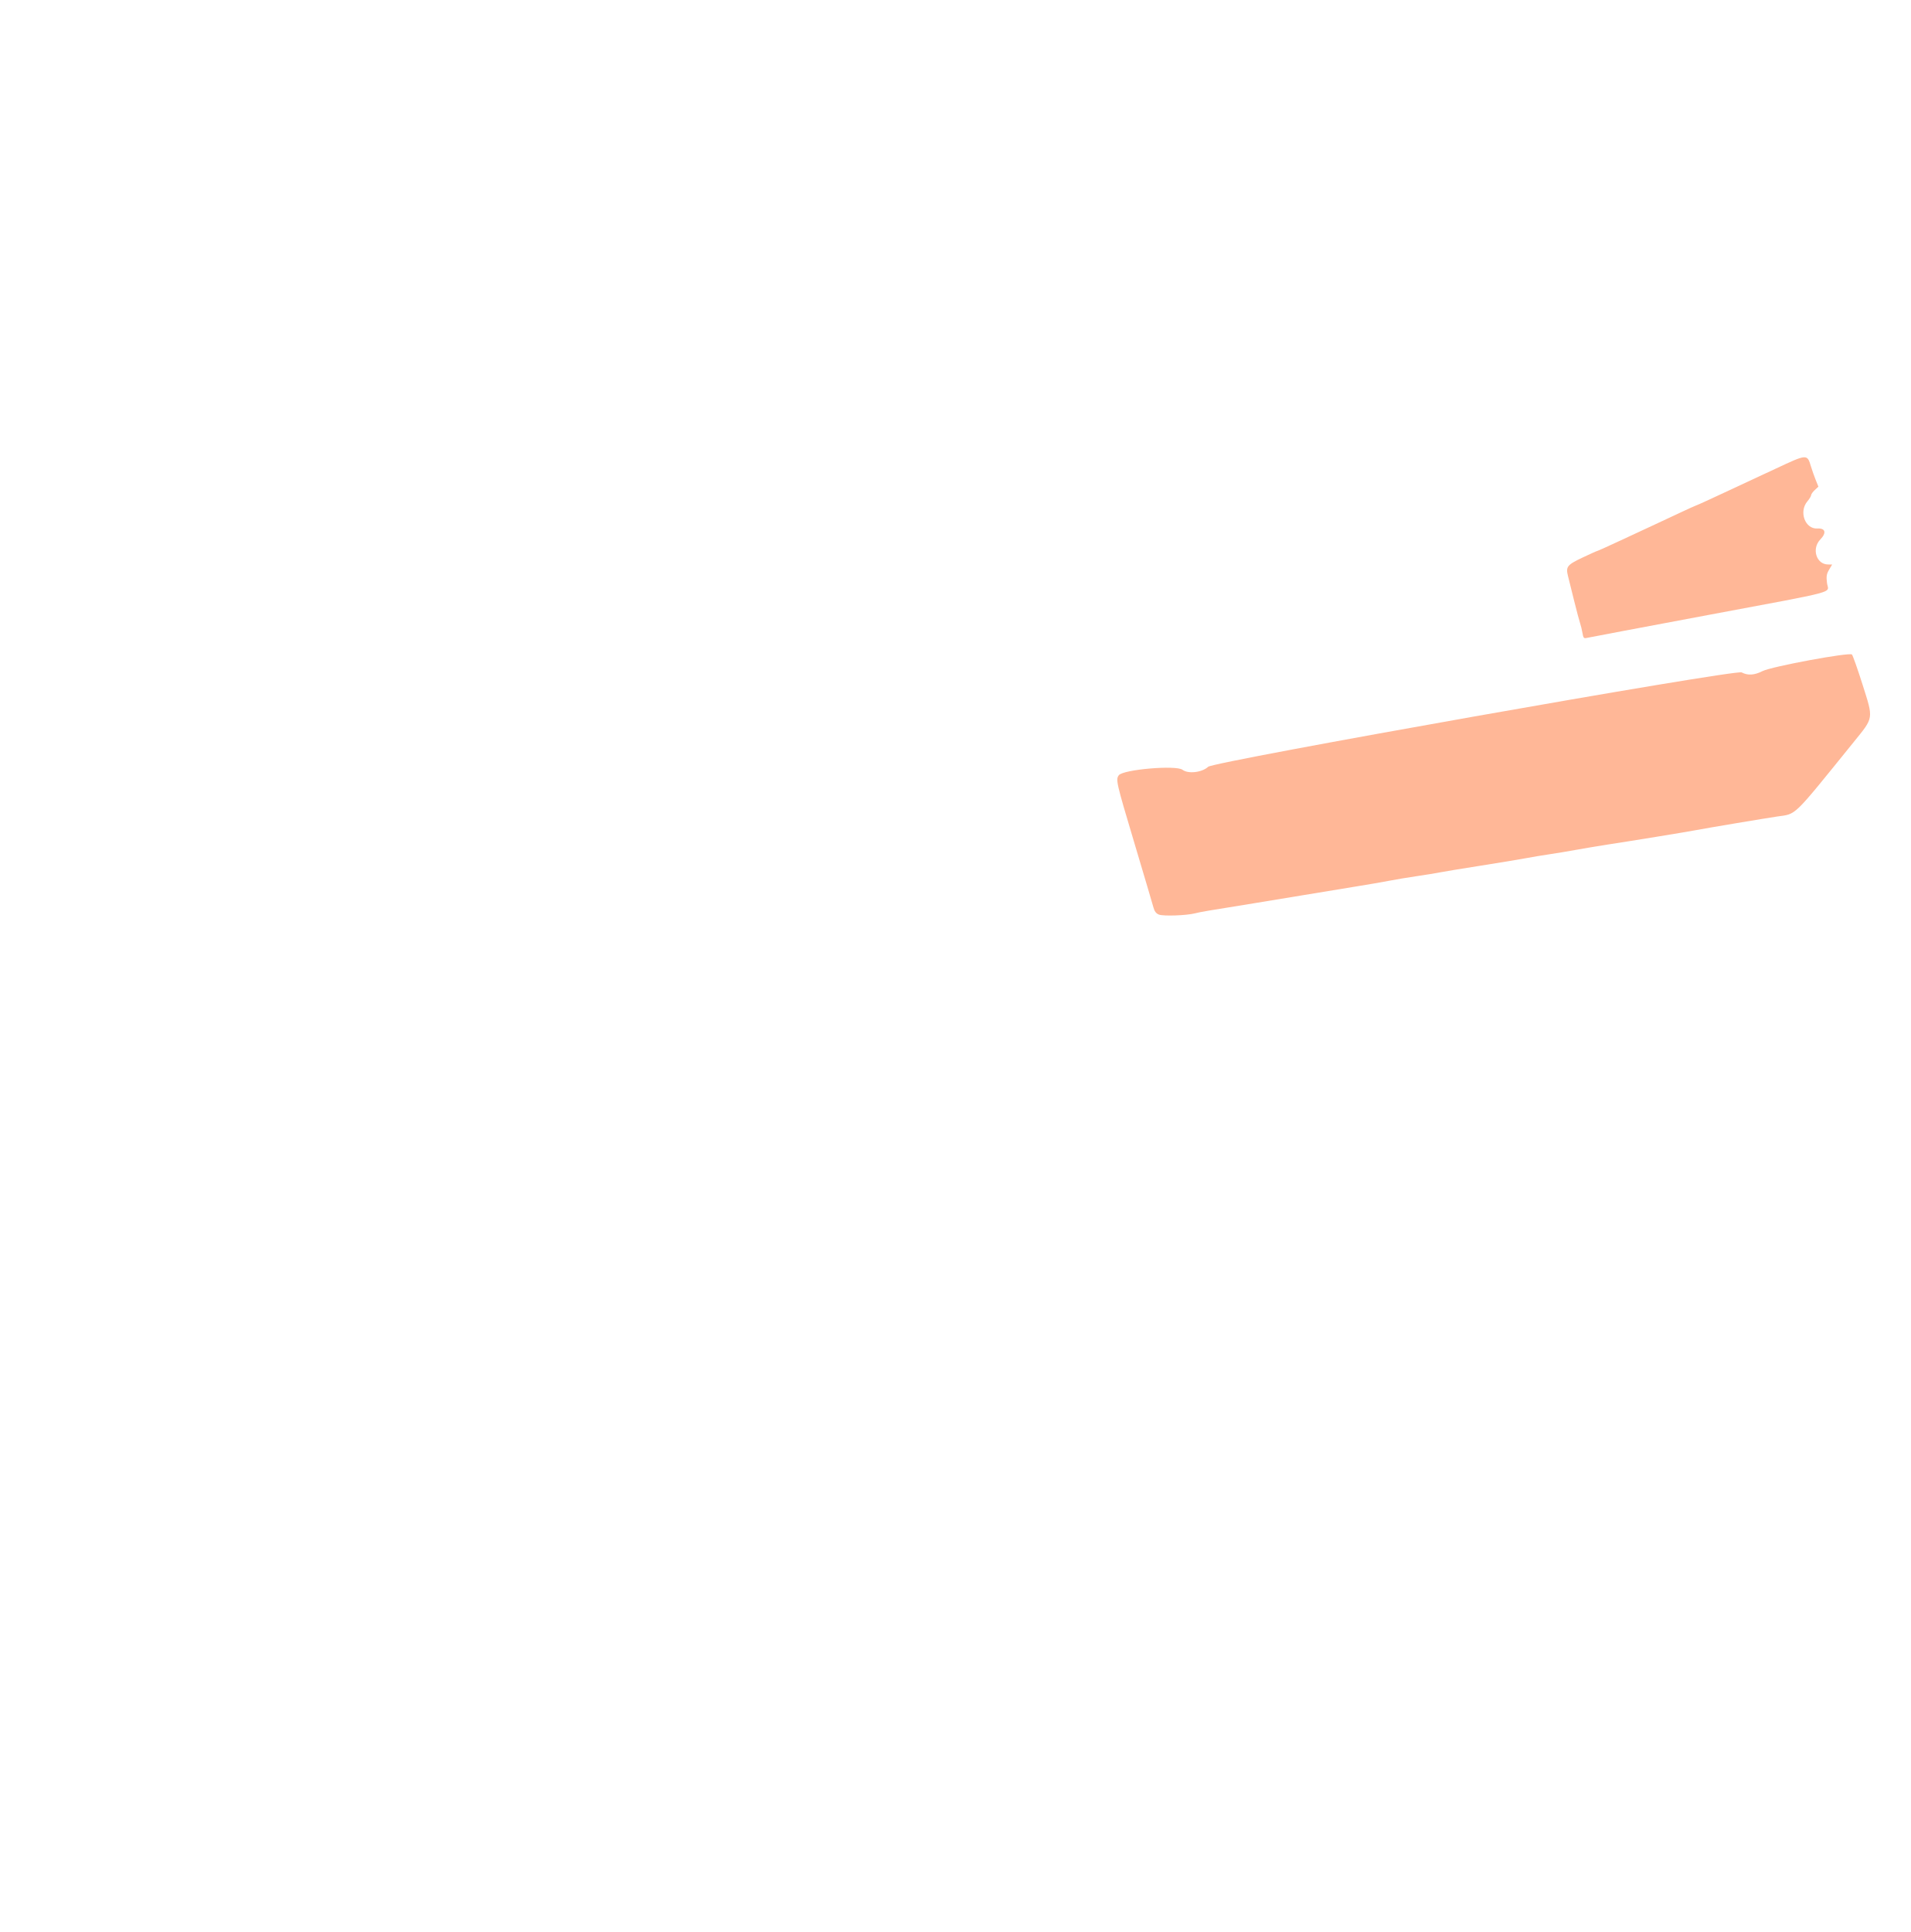
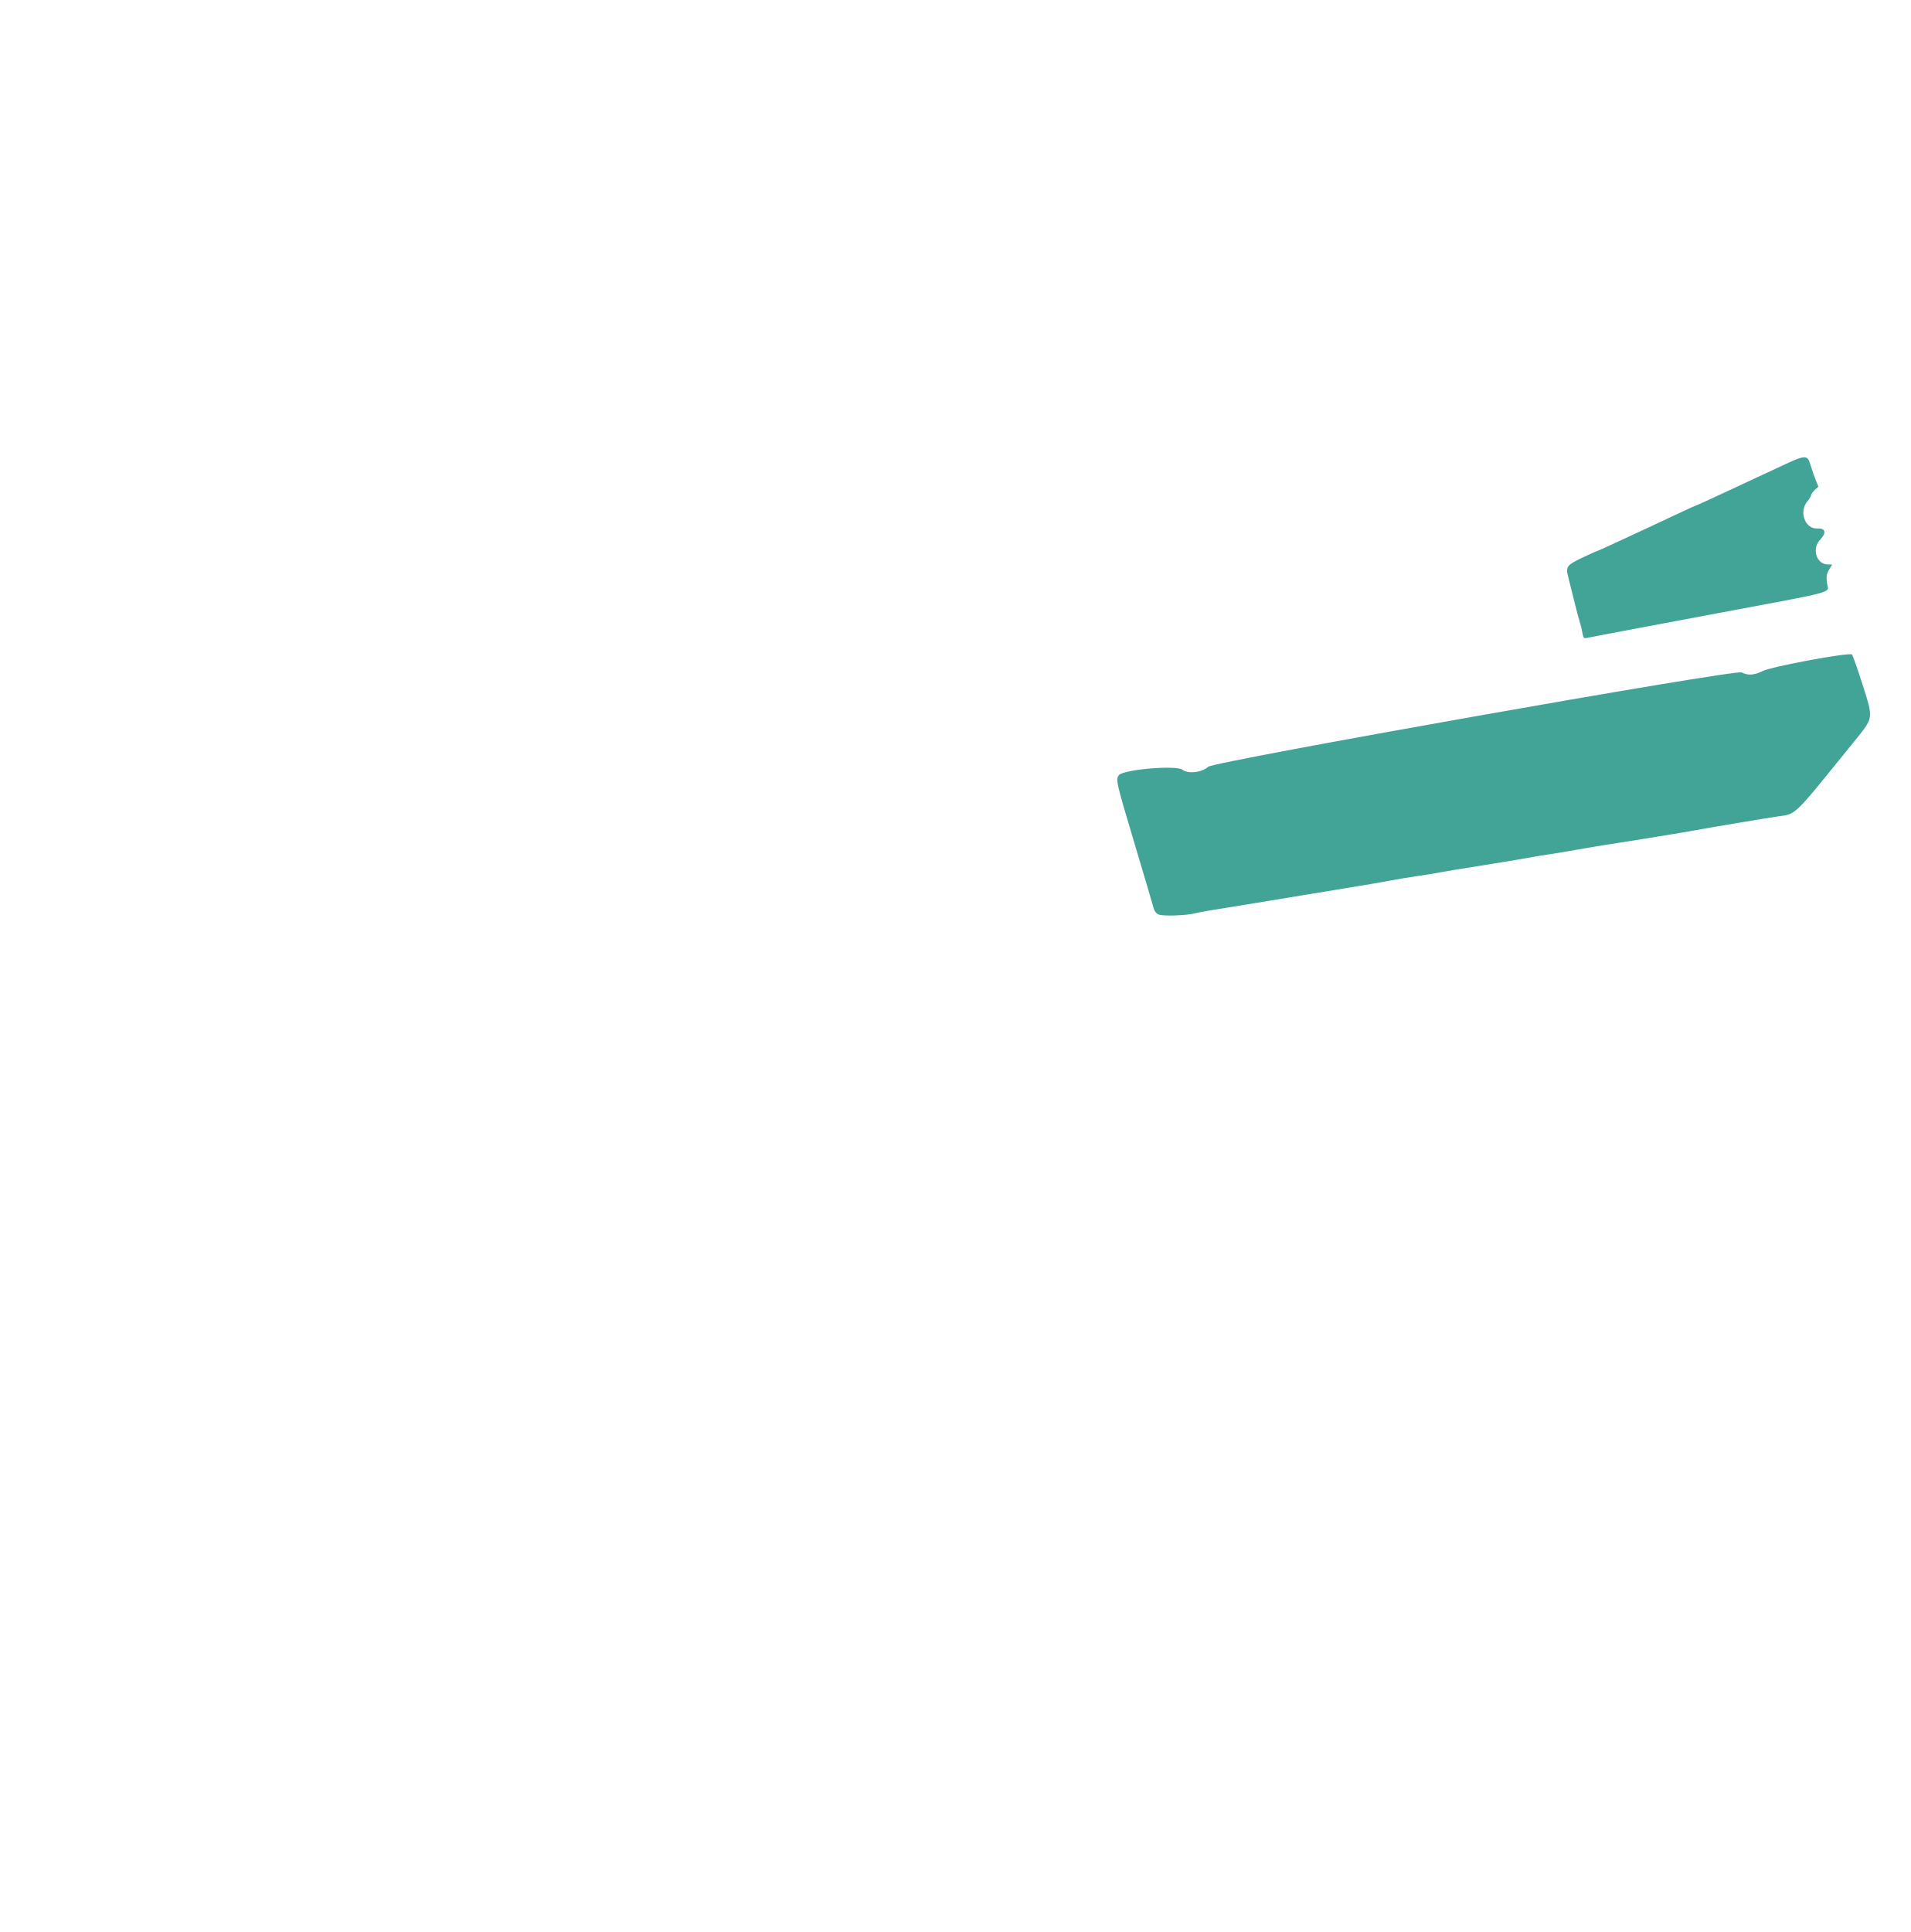
<svg xmlns="http://www.w3.org/2000/svg" width="335mm" height="338.667mm" viewBox="0 0 335 338.667" version="1.1" id="svg5">
  <defs id="defs2" />
  <g id="layer1" transform="translate(148.6662,26.40984)">
-     <path style="fill:#ffb797;fill-opacity:1;stroke-width:0.265" d="m 54.497,133.912 c -0.487,-0.191 -0.777,-0.57 -0.958,-1.253 -0.143,-0.539 -1.644,-5.612 -3.336,-11.273 -3.193,-10.682 -3.297,-11.133 -2.74,-11.895 0.744,-1.017 10.05,-1.818 11.173,-0.962 0.991,0.756 3.433,0.469 4.496,-0.528 0.989,-0.929 92.437,-17.105 93.524,-16.543 1.1,0.569 2.214,0.499 3.656,-0.228 1.597,-0.806 15.247,-3.337 15.677,-2.907 0.152,0.152 0.991,2.528 1.863,5.28 1.93,6.088 1.992,5.685 -1.538,10.046 -10.882,13.442 -9.98,12.564 -13.403,13.067 -2.164,0.318 -12.653,2.078 -14.315,2.402 -1.491,0.29 -11.645,1.946 -15.478,2.524 -1.382,0.208 -3.764,0.607 -5.292,0.886 -1.528,0.279 -3.731,0.646 -4.895,0.815 -1.164,0.169 -3.01,0.477 -4.101,0.684 -1.091,0.207 -4.663,0.797 -7.938,1.312 -3.274,0.515 -6.489,1.044 -7.144,1.177 -0.655,0.133 -2.5,0.433 -4.101,0.668 -1.601,0.235 -3.744,0.592 -4.763,0.795 -1.019,0.203 -3.757,0.674 -6.085,1.047 -2.328,0.373 -6.317,1.029 -8.864,1.458 -2.547,0.429 -6.535,1.085 -8.864,1.459 -8.107,1.301 -9.266,1.499 -10.233,1.746 -1.509,0.386 -5.56,0.529 -6.34,0.223 z M 128.746,84.541 c -0.093,-0.559 -0.275,-1.314 -0.404,-1.678 -0.129,-0.364 -0.604,-2.15 -1.055,-3.969 -0.451,-1.819 -0.935,-3.767 -1.076,-4.33 -0.409,-1.633 -0.155,-1.955 2.542,-3.233 1.357,-0.643 2.53,-1.169 2.606,-1.169 0.076,0 2.08,-0.905 4.453,-2.012 2.373,-1.107 4.969,-2.315 5.77,-2.684 0.8,-0.37 2.683,-1.25 4.183,-1.957 1.5,-0.706 2.773,-1.284 2.829,-1.284 0.056,0 1.09,-0.46 2.299,-1.021 1.209,-0.562 3.032,-1.407 4.051,-1.879 2.002,-0.927 3.566,-1.657 7.673,-3.578 5.559,-2.6 5.523,-2.598 6.195,-0.37 0.192,0.638 0.563,1.691 0.825,2.341 l 0.476,1.181 -0.639,0.592 c -0.351,0.326 -0.639,0.729 -0.639,0.897 0,0.168 -0.298,0.659 -0.661,1.091 -1.527,1.814 -0.397,4.88 1.752,4.753 1.42,-0.084 1.649,0.756 0.523,1.918 -1.564,1.613 -0.711,4.377 1.354,4.389 l 0.719,0.004 -0.541,0.916 c -0.445,0.755 -0.509,1.168 -0.361,2.349 0.229,1.835 2.648,1.187 -20.935,5.606 -11.336,2.124 -20.871,3.925 -21.19,4.002 -0.501,0.121 -0.601,0.003 -0.748,-0.876 z" id="path1596" />
+     <path style="fill:#42a496;fill-opacity:1;stroke-width:0.265" d="m 54.497,133.912 c -0.487,-0.191 -0.777,-0.57 -0.958,-1.253 -0.143,-0.539 -1.644,-5.612 -3.336,-11.273 -3.193,-10.682 -3.297,-11.133 -2.74,-11.895 0.744,-1.017 10.05,-1.818 11.173,-0.962 0.991,0.756 3.433,0.469 4.496,-0.528 0.989,-0.929 92.437,-17.105 93.524,-16.543 1.1,0.569 2.214,0.499 3.656,-0.228 1.597,-0.806 15.247,-3.337 15.677,-2.907 0.152,0.152 0.991,2.528 1.863,5.28 1.93,6.088 1.992,5.685 -1.538,10.046 -10.882,13.442 -9.98,12.564 -13.403,13.067 -2.164,0.318 -12.653,2.078 -14.315,2.402 -1.491,0.29 -11.645,1.946 -15.478,2.524 -1.382,0.208 -3.764,0.607 -5.292,0.886 -1.528,0.279 -3.731,0.646 -4.895,0.815 -1.164,0.169 -3.01,0.477 -4.101,0.684 -1.091,0.207 -4.663,0.797 -7.938,1.312 -3.274,0.515 -6.489,1.044 -7.144,1.177 -0.655,0.133 -2.5,0.433 -4.101,0.668 -1.601,0.235 -3.744,0.592 -4.763,0.795 -1.019,0.203 -3.757,0.674 -6.085,1.047 -2.328,0.373 -6.317,1.029 -8.864,1.458 -2.547,0.429 -6.535,1.085 -8.864,1.459 -8.107,1.301 -9.266,1.499 -10.233,1.746 -1.509,0.386 -5.56,0.529 -6.34,0.223 z M 128.746,84.541 c -0.093,-0.559 -0.275,-1.314 -0.404,-1.678 -0.129,-0.364 -0.604,-2.15 -1.055,-3.969 -0.451,-1.819 -0.935,-3.767 -1.076,-4.33 -0.409,-1.633 -0.155,-1.955 2.542,-3.233 1.357,-0.643 2.53,-1.169 2.606,-1.169 0.076,0 2.08,-0.905 4.453,-2.012 2.373,-1.107 4.969,-2.315 5.77,-2.684 0.8,-0.37 2.683,-1.25 4.183,-1.957 1.5,-0.706 2.773,-1.284 2.829,-1.284 0.056,0 1.09,-0.46 2.299,-1.021 1.209,-0.562 3.032,-1.407 4.051,-1.879 2.002,-0.927 3.566,-1.657 7.673,-3.578 5.559,-2.6 5.523,-2.598 6.195,-0.37 0.192,0.638 0.563,1.691 0.825,2.341 l 0.476,1.181 -0.639,0.592 c -0.351,0.326 -0.639,0.729 -0.639,0.897 0,0.168 -0.298,0.659 -0.661,1.091 -1.527,1.814 -0.397,4.88 1.752,4.753 1.42,-0.084 1.649,0.756 0.523,1.918 -1.564,1.613 -0.711,4.377 1.354,4.389 l 0.719,0.004 -0.541,0.916 c -0.445,0.755 -0.509,1.168 -0.361,2.349 0.229,1.835 2.648,1.187 -20.935,5.606 -11.336,2.124 -20.871,3.925 -21.19,4.002 -0.501,0.121 -0.601,0.003 -0.748,-0.876 z" id="path1596" />
    <path style="fill:#000000;stroke-width:0.265" id="path836" d="" />
  </g>
</svg>
